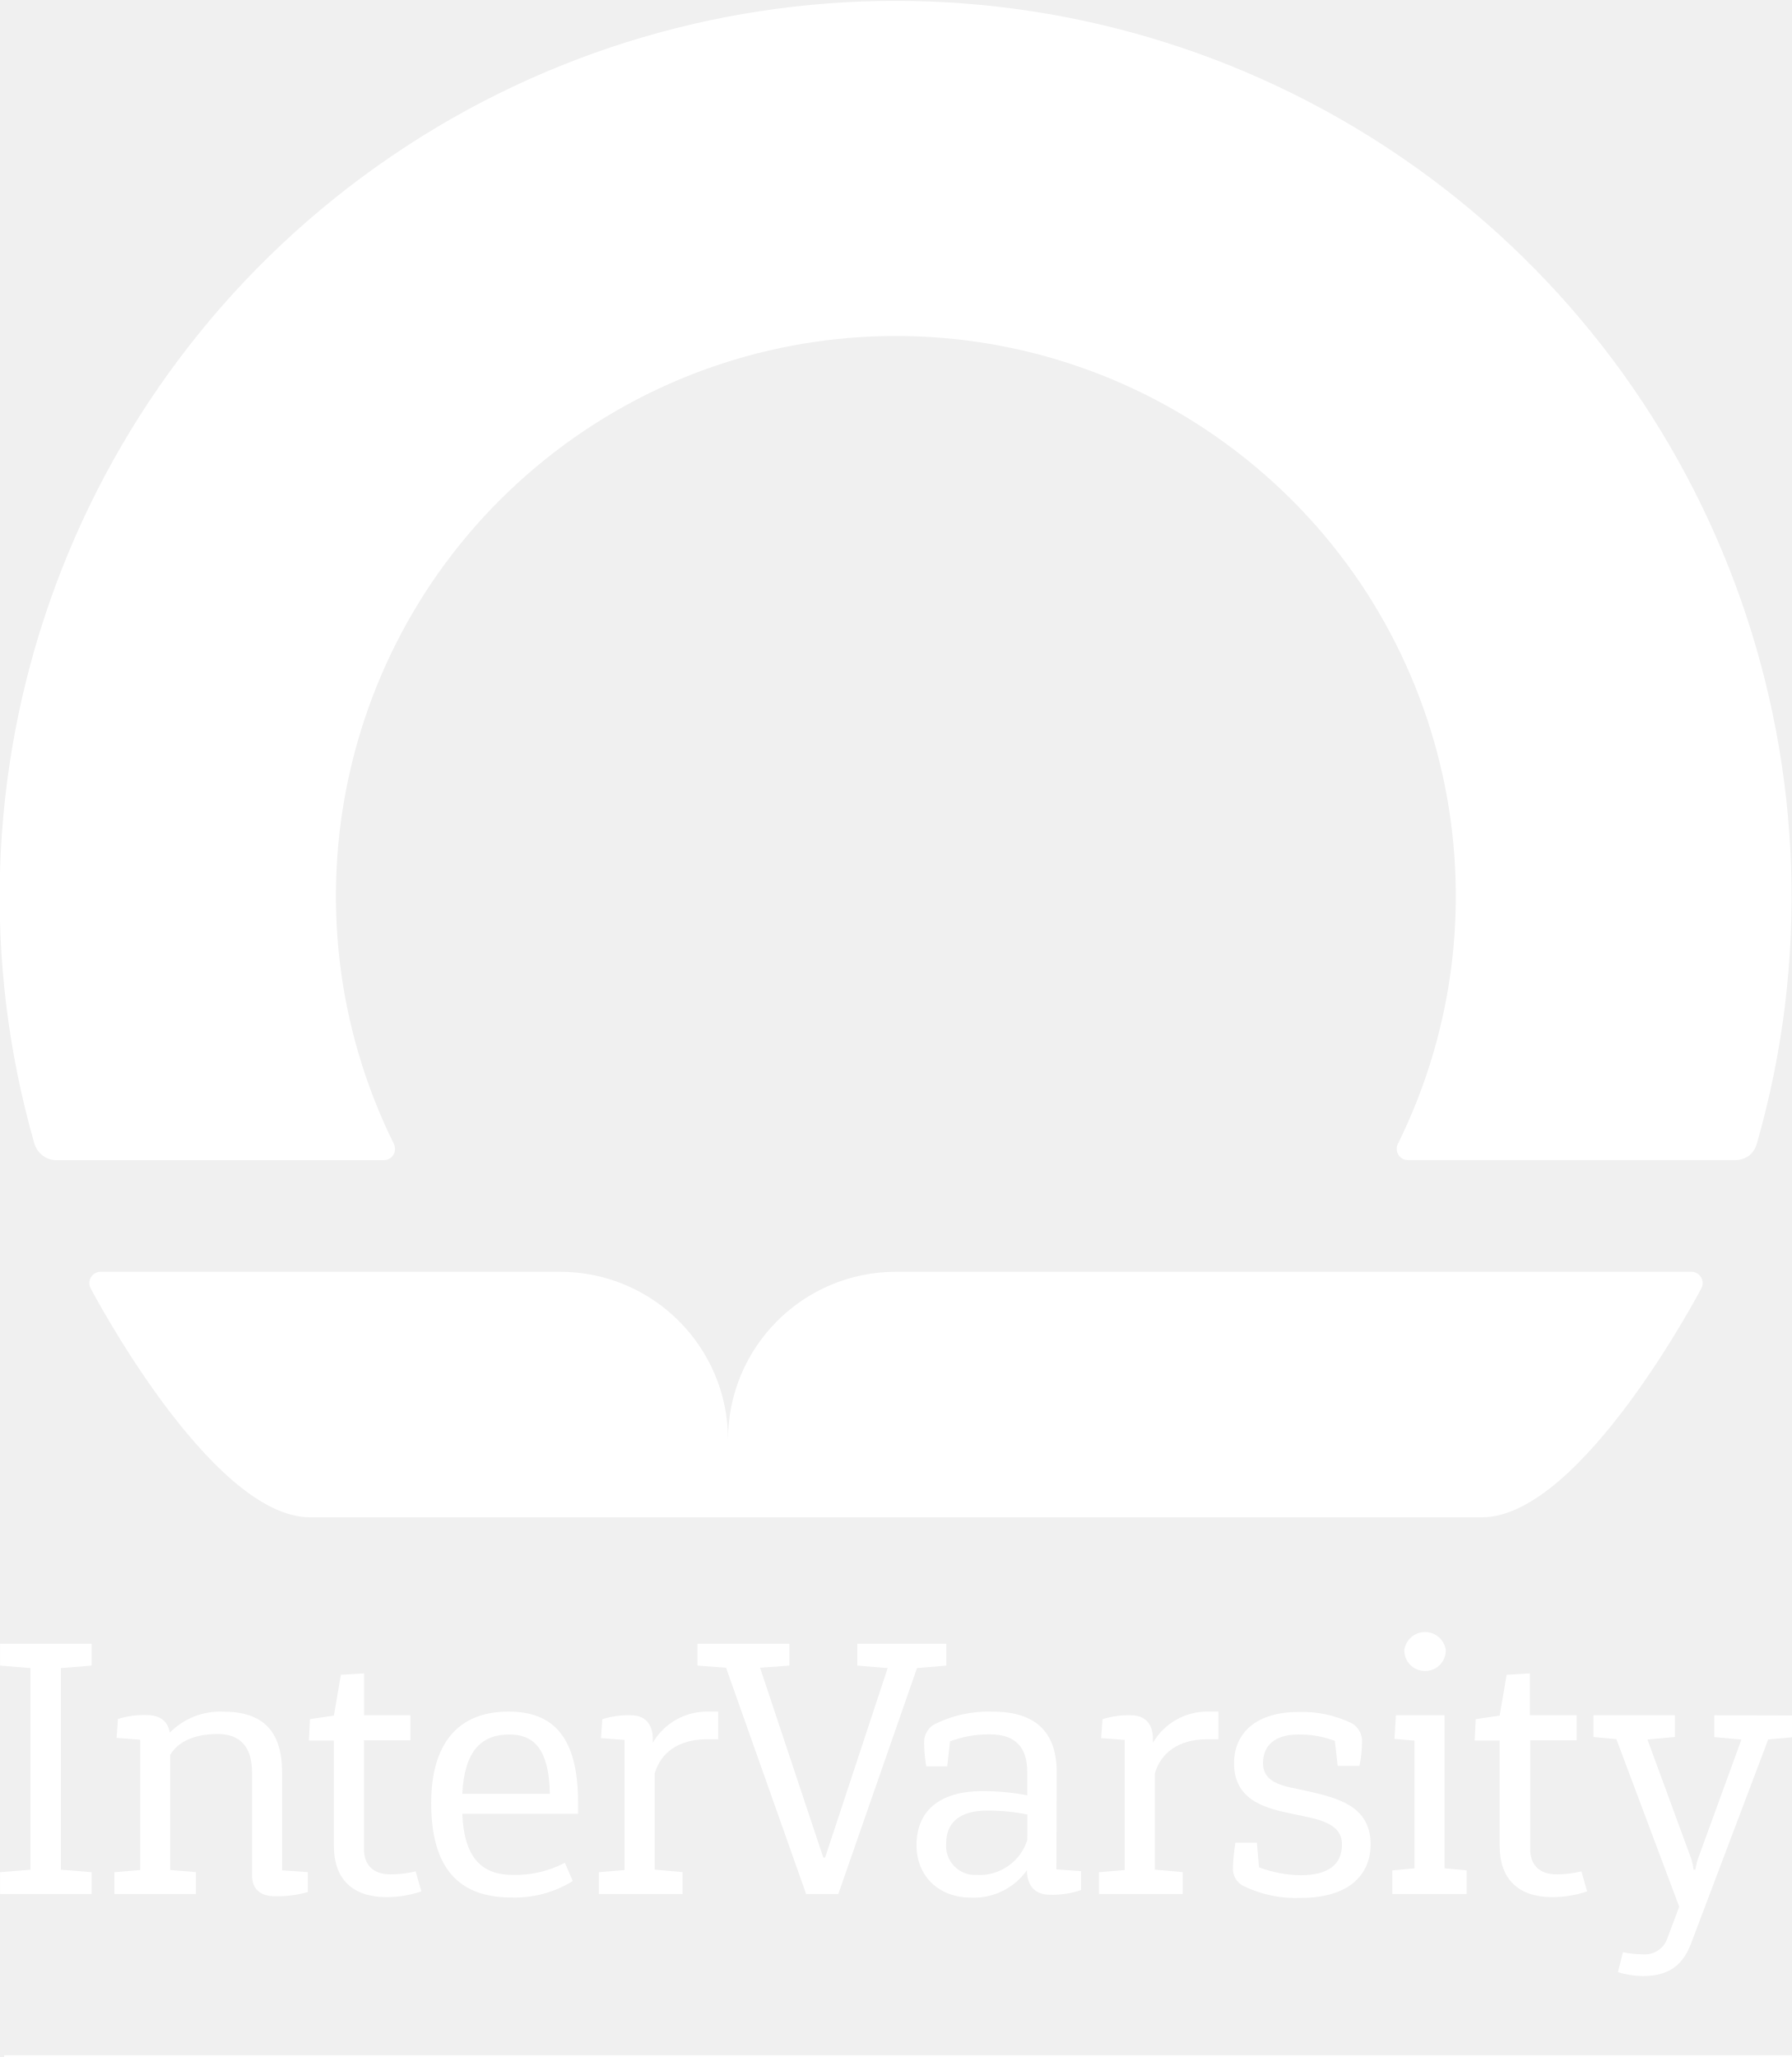
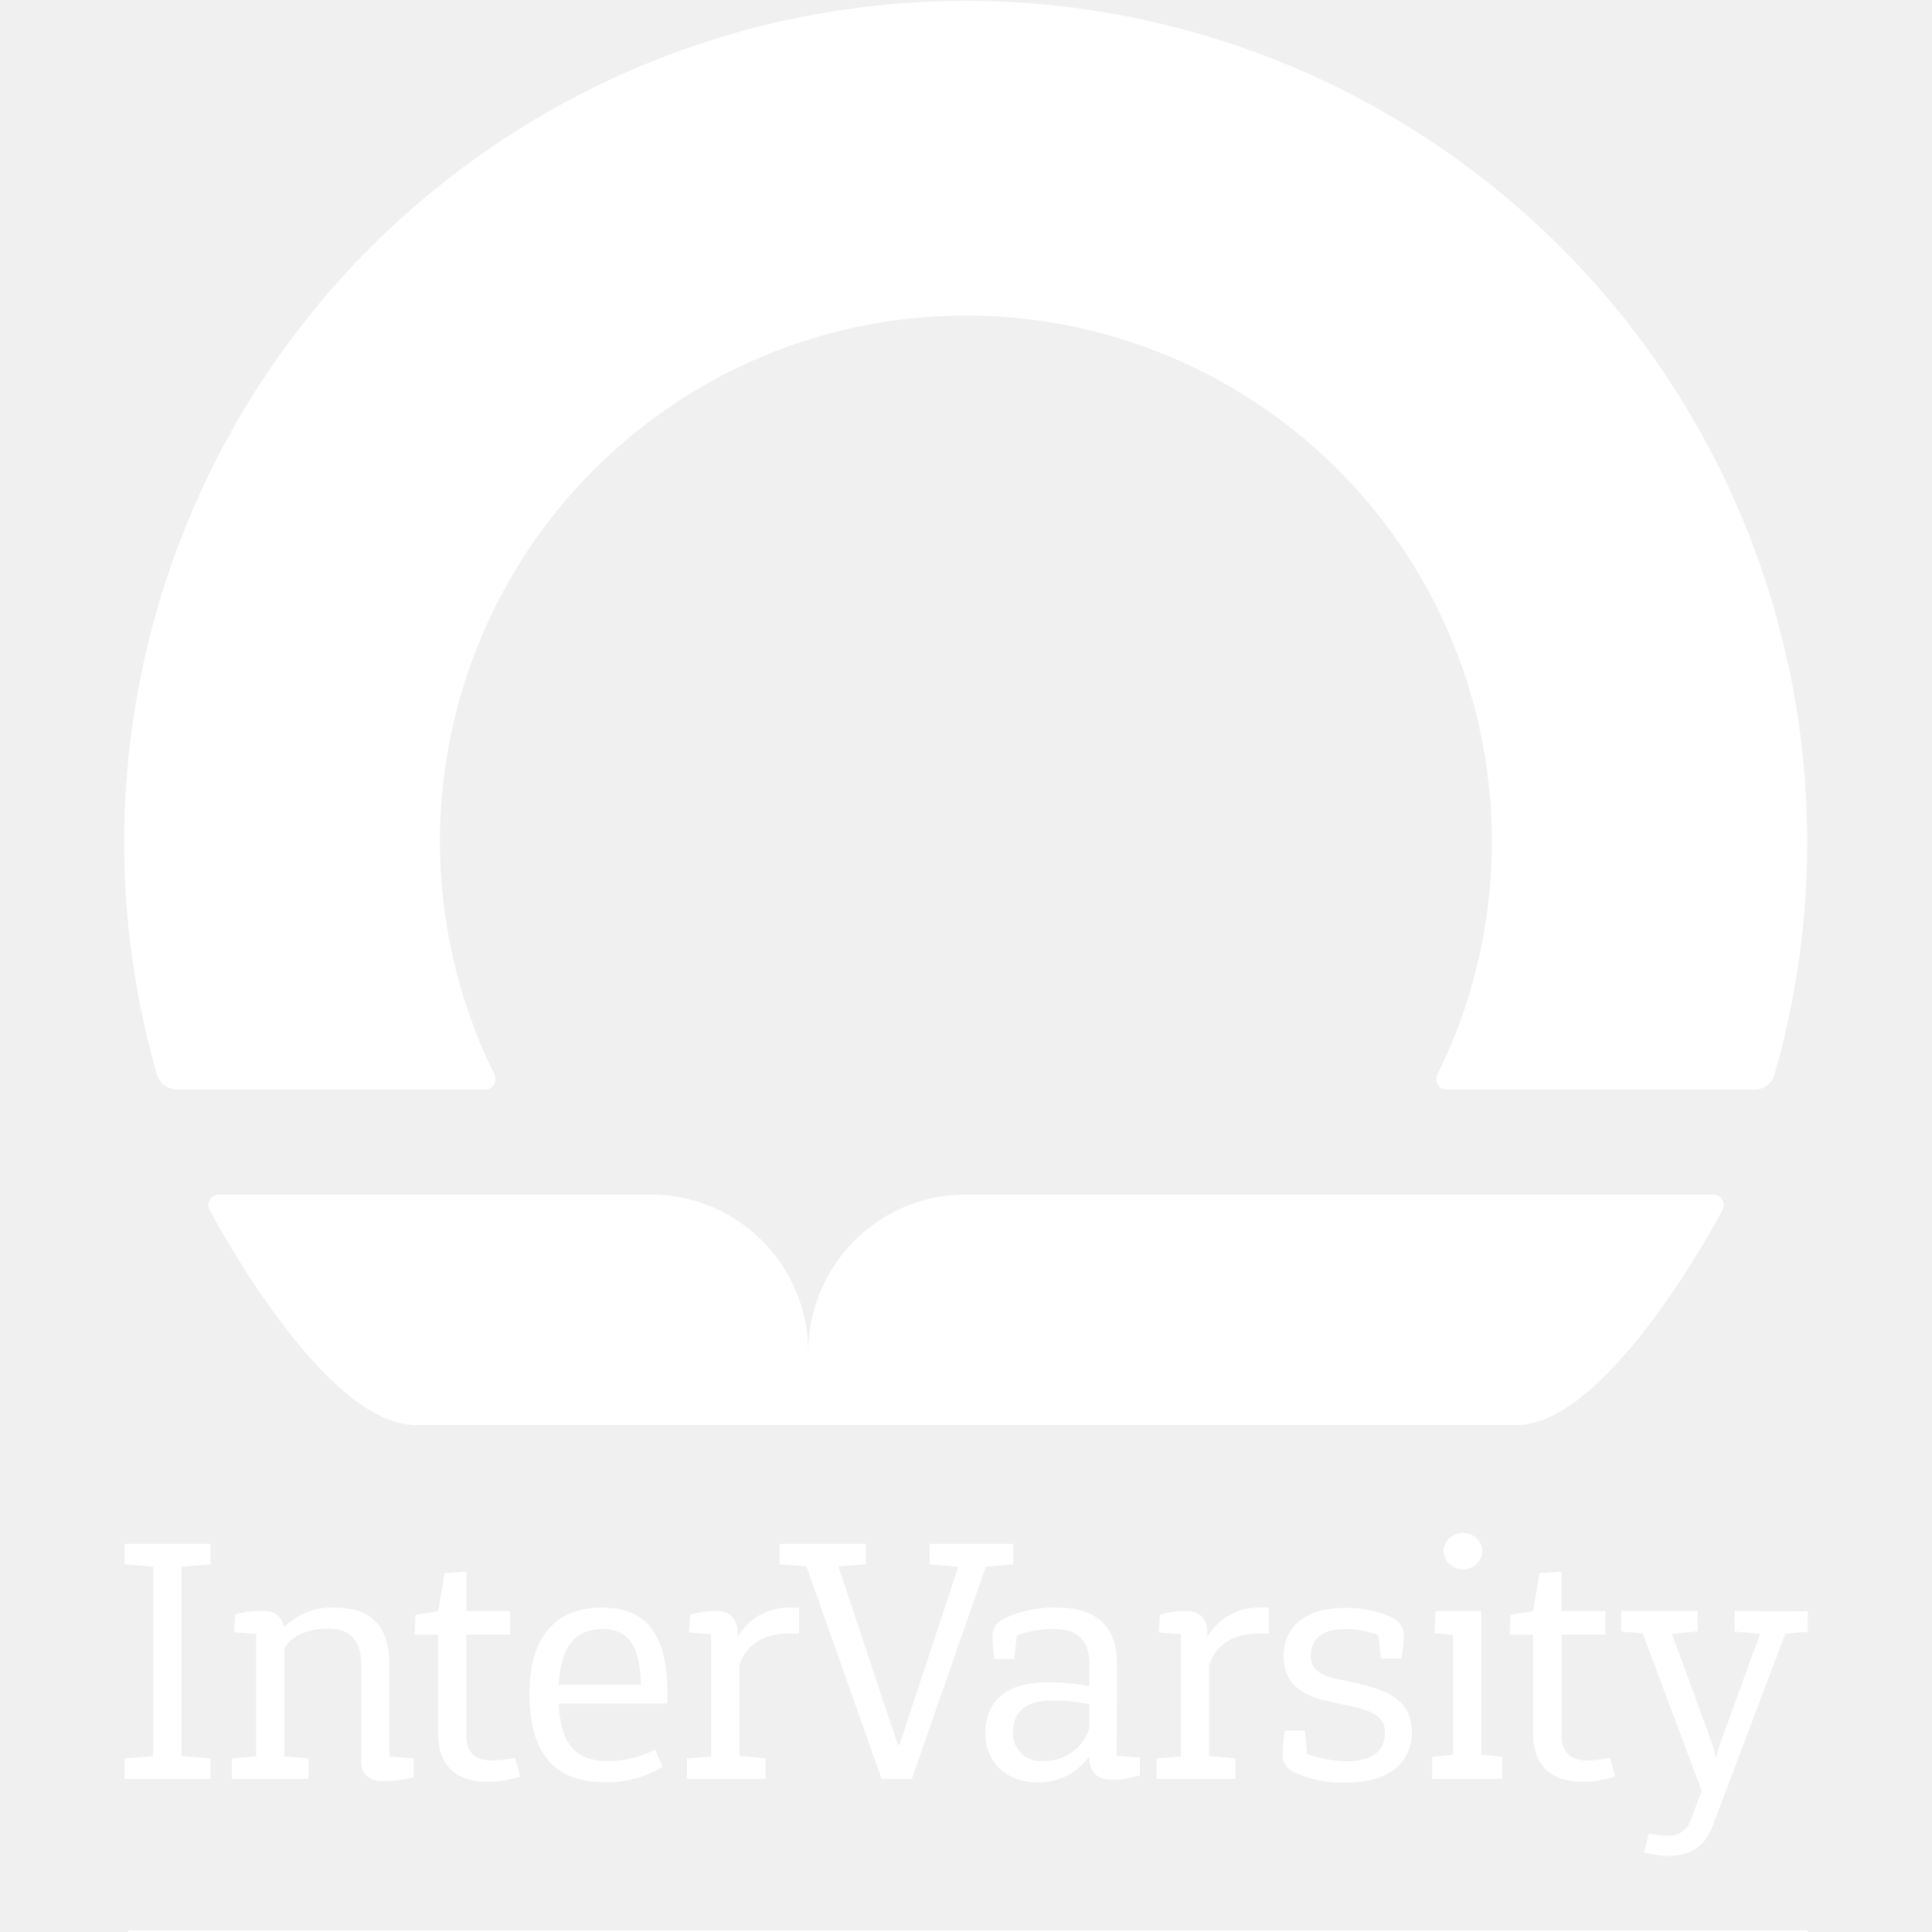
- <svg xmlns="http://www.w3.org/2000/svg" id="Layer_2" data-name="Layer 2" viewBox="0 0 256.69 294.66">
+ <svg xmlns="http://www.w3.org/2000/svg" width="250" height="250" id="Layer_2" data-name="Layer 2" viewBox="0 0 256.69 294.66">
  <defs>
    <style>.cls-1{fill:#fff;}.cls-2{fill:none;stroke:#fff;stroke-miterlimit:10;stroke-width:0.25px;}</style>
  </defs>
  <path class="cls-1" d="M265.15,185a1.61,1.61,0,0,1,1.45,2.3s-17.18,32.87-31.48,32.87H67.27c-14.3,0-31.48-32.87-31.48-32.87a1.61,1.61,0,0,1,1.45-2.3h65.83a24.06,24.06,0,0,1,24.06,24.06A24.06,24.06,0,0,1,151.19,185Z" transform="translate(-22.84 -2.82)" />
  <path class="cls-1" d="M271.45,169H224.52a1.6,1.6,0,0,1-1.6-1.6,1.39,1.39,0,0,1,.16-.7,80.21,80.21,0,1,0-143.81,0,1.66,1.66,0,0,1,.16.71,1.6,1.6,0,0,1-1.6,1.6H30.9a3.24,3.24,0,0,1-2.12-.8,3.33,3.33,0,0,1-1-1.52,128.34,128.34,0,1,1,246.72,0,3.41,3.41,0,0,1-1,1.59A3.34,3.34,0,0,1,271.45,169Z" transform="translate(-22.84 -2.82)" />
  <polygon class="cls-1" points="0.01 238.59 4.37 238.95 4.37 267.83 0.01 268.19 0.01 271.31 13.12 271.31 13.12 268.19 8.72 267.83 8.72 238.95 13.12 238.59 13.12 235.47 0.01 235.47 0.01 238.59" />
  <path class="cls-1" d="M63.25,256.72c0-5.94-2.77-8.71-8.4-8.71a10.13,10.13,0,0,0-7.68,3c-.31-1.64-1.38-2.51-3.33-2.51a12.23,12.23,0,0,0-4.1.56l-.2,2.71,3.38.26V270.7l-3.69.31v3.12H50.91V271l-3.69-.31V254.21c1-1.74,3.23-3,6.81-3,3.12,0,4.92,1.74,4.92,5.53v14.8c0,1.79,1.13,2.92,3.28,2.92a15.88,15.88,0,0,0,4.71-.61V271l-3.69-.26Z" transform="translate(-22.84 -2.82)" />
  <path class="cls-1" d="M78.82,271.32c-2.51,0-3.84-1.33-3.84-3.64V252.11h6.66v-3.58H75v-6l-3.33.2-1,5.84-3.43.51-.15,3.07h3.58v15.11c0,4.71,2.66,7.32,7.53,7.32a15.75,15.75,0,0,0,5-.82l-.82-2.87A15.58,15.58,0,0,1,78.82,271.32Z" transform="translate(-22.84 -2.82)" />
  <path class="cls-1" d="M95.67,248c-7.27,0-11.06,4.66-11.06,13.11,0,9.37,4,13.52,11.47,13.52a15.72,15.72,0,0,0,8.81-2.36l-1.13-2.61a15.37,15.37,0,0,1-7.43,1.74c-4.35,0-7-2.3-7.27-8.76h16.59v-1.59C105.65,251.5,102,248,95.67,248Zm-6.61,11.78c.31-6.25,2.82-8.5,6.76-8.5,3.33,0,5.68,1.89,5.79,8.5Z" transform="translate(-22.84 -2.82)" />
  <path class="cls-1" d="M116.35,252.47v-.56c0-2.2-1.18-3.38-3.12-3.38a12.23,12.23,0,0,0-4.1.56l-.2,2.71,3.38.26V270.7l-3.69.31v3.12h12V271l-4-.36V256.88c.87-3,3.38-4.86,7.37-4.92h1.74V248h-1.38A9,9,0,0,0,116.35,252.47Z" transform="translate(-22.84 -2.82)" />
  <polygon class="cls-1" points="135.56 238.59 135.56 235.47 122.81 235.47 122.81 238.59 127.16 238.95 118.2 266.09 117.94 266.09 108.88 238.9 113.08 238.59 113.08 235.47 99.92 235.47 99.92 238.59 104.01 238.9 115.48 271.31 120.09 271.31 131.36 238.95 135.56 238.59" />
  <path class="cls-1" d="M174.22,256.72c0-5.74-3-8.71-9.12-8.71a17.3,17.3,0,0,0-8.55,1.89,3,3,0,0,0-1.33,2.66,21.51,21.51,0,0,0,.31,3.28h3l.41-3.58a15.81,15.81,0,0,1,5.68-1c3.64,0,5.38,1.79,5.38,5.43V260a33.66,33.66,0,0,0-6.35-.61c-6.45,0-9.52,3-9.52,7.78,0,4.2,3,7.48,7.83,7.48a9.33,9.33,0,0,0,8-3.94v.05c0,2.25,1.23,3.48,3.28,3.48a12.88,12.88,0,0,0,4.46-.67v-2.71l-3.53-.26ZM170,266.4a7.18,7.18,0,0,1-7.27,5,4.15,4.15,0,0,1-4.35-4.51c0-2.87,1.79-4.71,5.89-4.71a28.66,28.66,0,0,1,5.74.56Z" transform="translate(-22.84 -2.82)" />
  <path class="cls-1" d="M188,252.47v-.56c0-2.2-1.18-3.38-3.12-3.38a12.23,12.23,0,0,0-4.1.56l-.2,2.71,3.38.26V270.7l-3.69.31v3.12h12V271l-4-.36V256.88c.87-3,3.38-4.86,7.37-4.92h1.74V248H196A9,9,0,0,0,188,252.47Z" transform="translate(-22.84 -2.82)" />
  <path class="cls-1" d="M210.07,259.38c-2.87-.67-6.3-.87-6.3-4,0-2.36,1.49-4.1,5.12-4.1a14.17,14.17,0,0,1,5.17.92l.41,3.58h3.12a17.73,17.73,0,0,0,.36-3.48,2.91,2.91,0,0,0-1.43-2.61,16.36,16.36,0,0,0-7.63-1.64c-6.09,0-9.27,3-9.27,7.37,0,5.53,4.92,6.5,8.55,7.27,3.48.72,6.91,1.23,6.91,4.35,0,2.82-1.89,4.4-5.94,4.4a17.4,17.4,0,0,1-5.94-1.13l-.31-3.53h-3.07a26.2,26.2,0,0,0-.36,3.53A2.75,2.75,0,0,0,201,273a17.09,17.09,0,0,0,8.19,1.69c6.66,0,10-3.12,10-7.73C219.13,261.43,214.32,260.36,210.07,259.38Z" transform="translate(-22.84 -2.82)" />
  <path class="cls-1" d="M226.95,242.18a2.94,2.94,0,0,0,3-3,3,3,0,0,0-5.94,0A2.94,2.94,0,0,0,226.95,242.18Z" transform="translate(-22.84 -2.82)" />
  <polygon class="cls-1" points="206.93 245.71 199.97 245.71 199.76 249.09 202.63 249.34 202.63 267.63 199.45 267.93 199.45 271.31 210.1 271.31 210.1 267.93 206.93 267.63 206.93 245.71" />
  <path class="cls-1" d="M245.88,271.32c-2.51,0-3.84-1.33-3.84-3.64V252.11h6.66v-3.58H242v-6l-3.33.2-1,5.84-3.43.51-.15,3.07h3.58v15.11c0,4.71,2.66,7.32,7.53,7.32a15.74,15.74,0,0,0,5-.82l-.82-2.87A15.58,15.58,0,0,1,245.88,271.32Z" transform="translate(-22.84 -2.82)" />
  <path class="cls-1" d="M268.41,248.53v3.12l3.89.36-6.14,16.85a9.69,9.69,0,0,0-.46,1.79h-.26a7.62,7.62,0,0,0-.41-1.79L258.84,252l3.94-.36v-3.12H251.11v3.12l3.28.31,9,24h0l-1.81,4.82a3.42,3.42,0,0,1-3.48,2,13.47,13.47,0,0,1-2.77-.31l-.72,2.87a12.77,12.77,0,0,0,3.53.56c4,0,5.89-1.79,7-4.81l11-29.09,3.43-.31v-3.12Z" transform="translate(-22.84 -2.82)" />
  <line class="cls-2" x1="0.59" y1="294.53" x2="256.68" y2="294.53" />
</svg>
